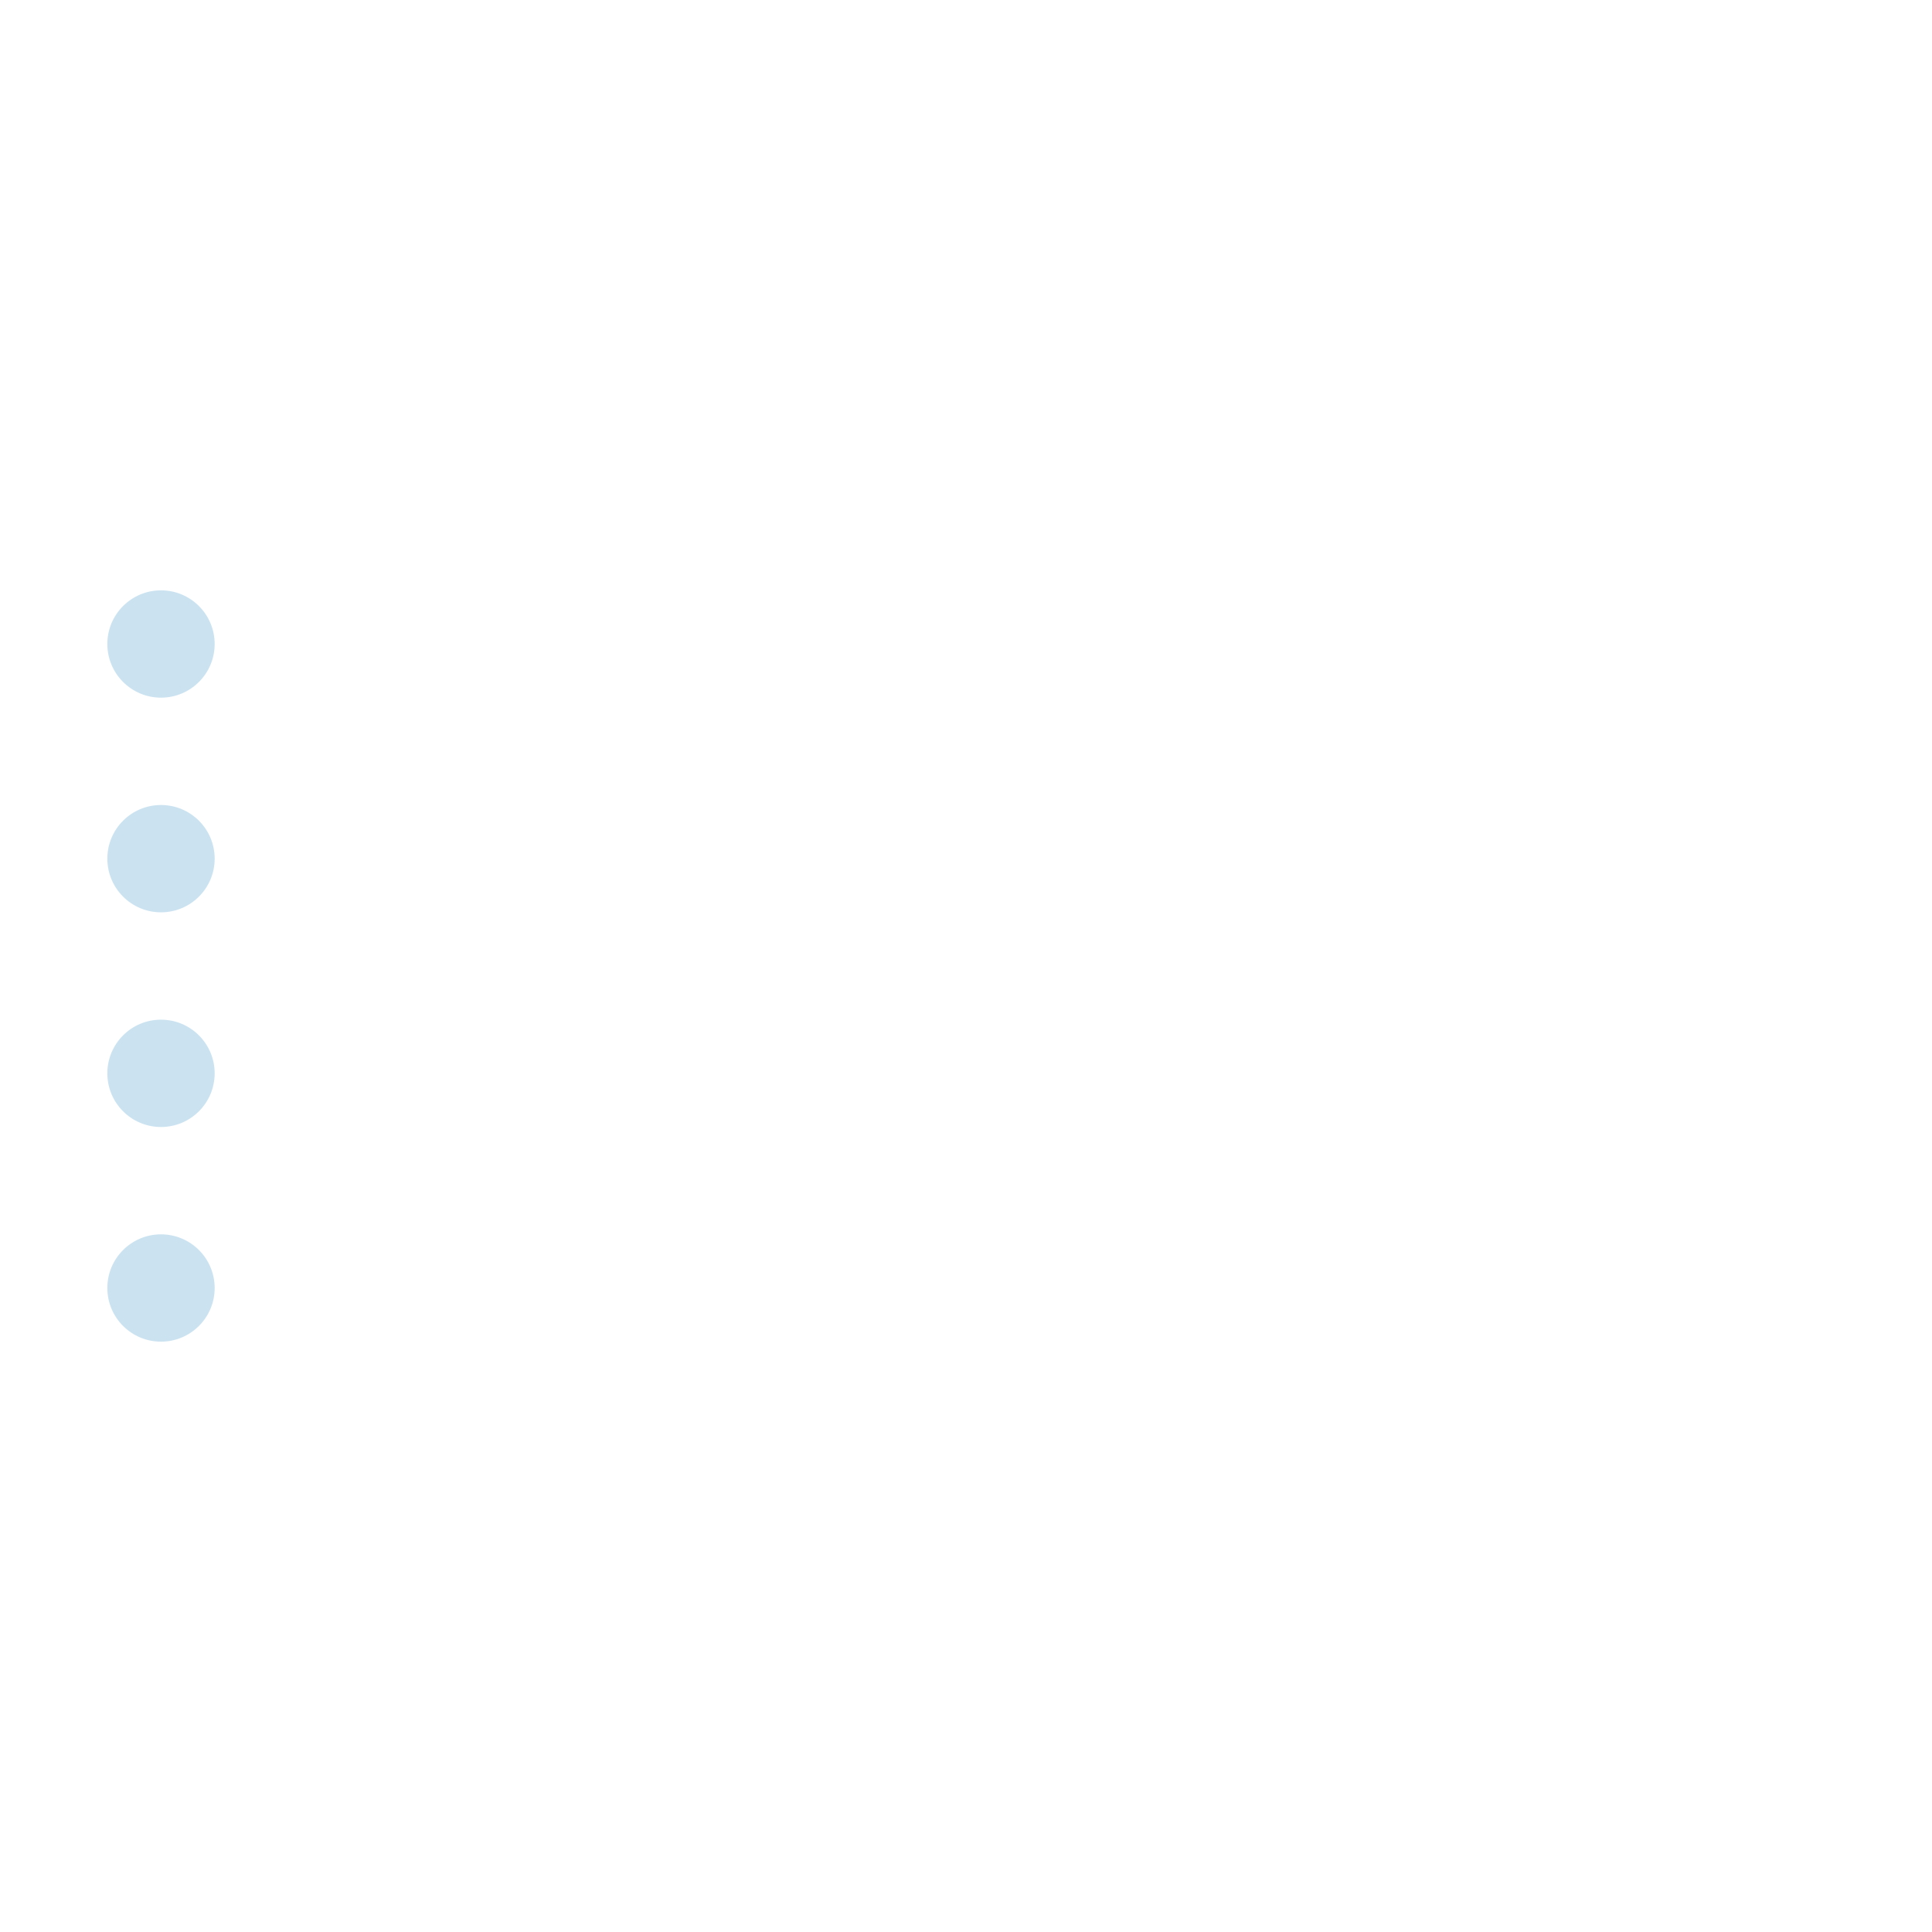
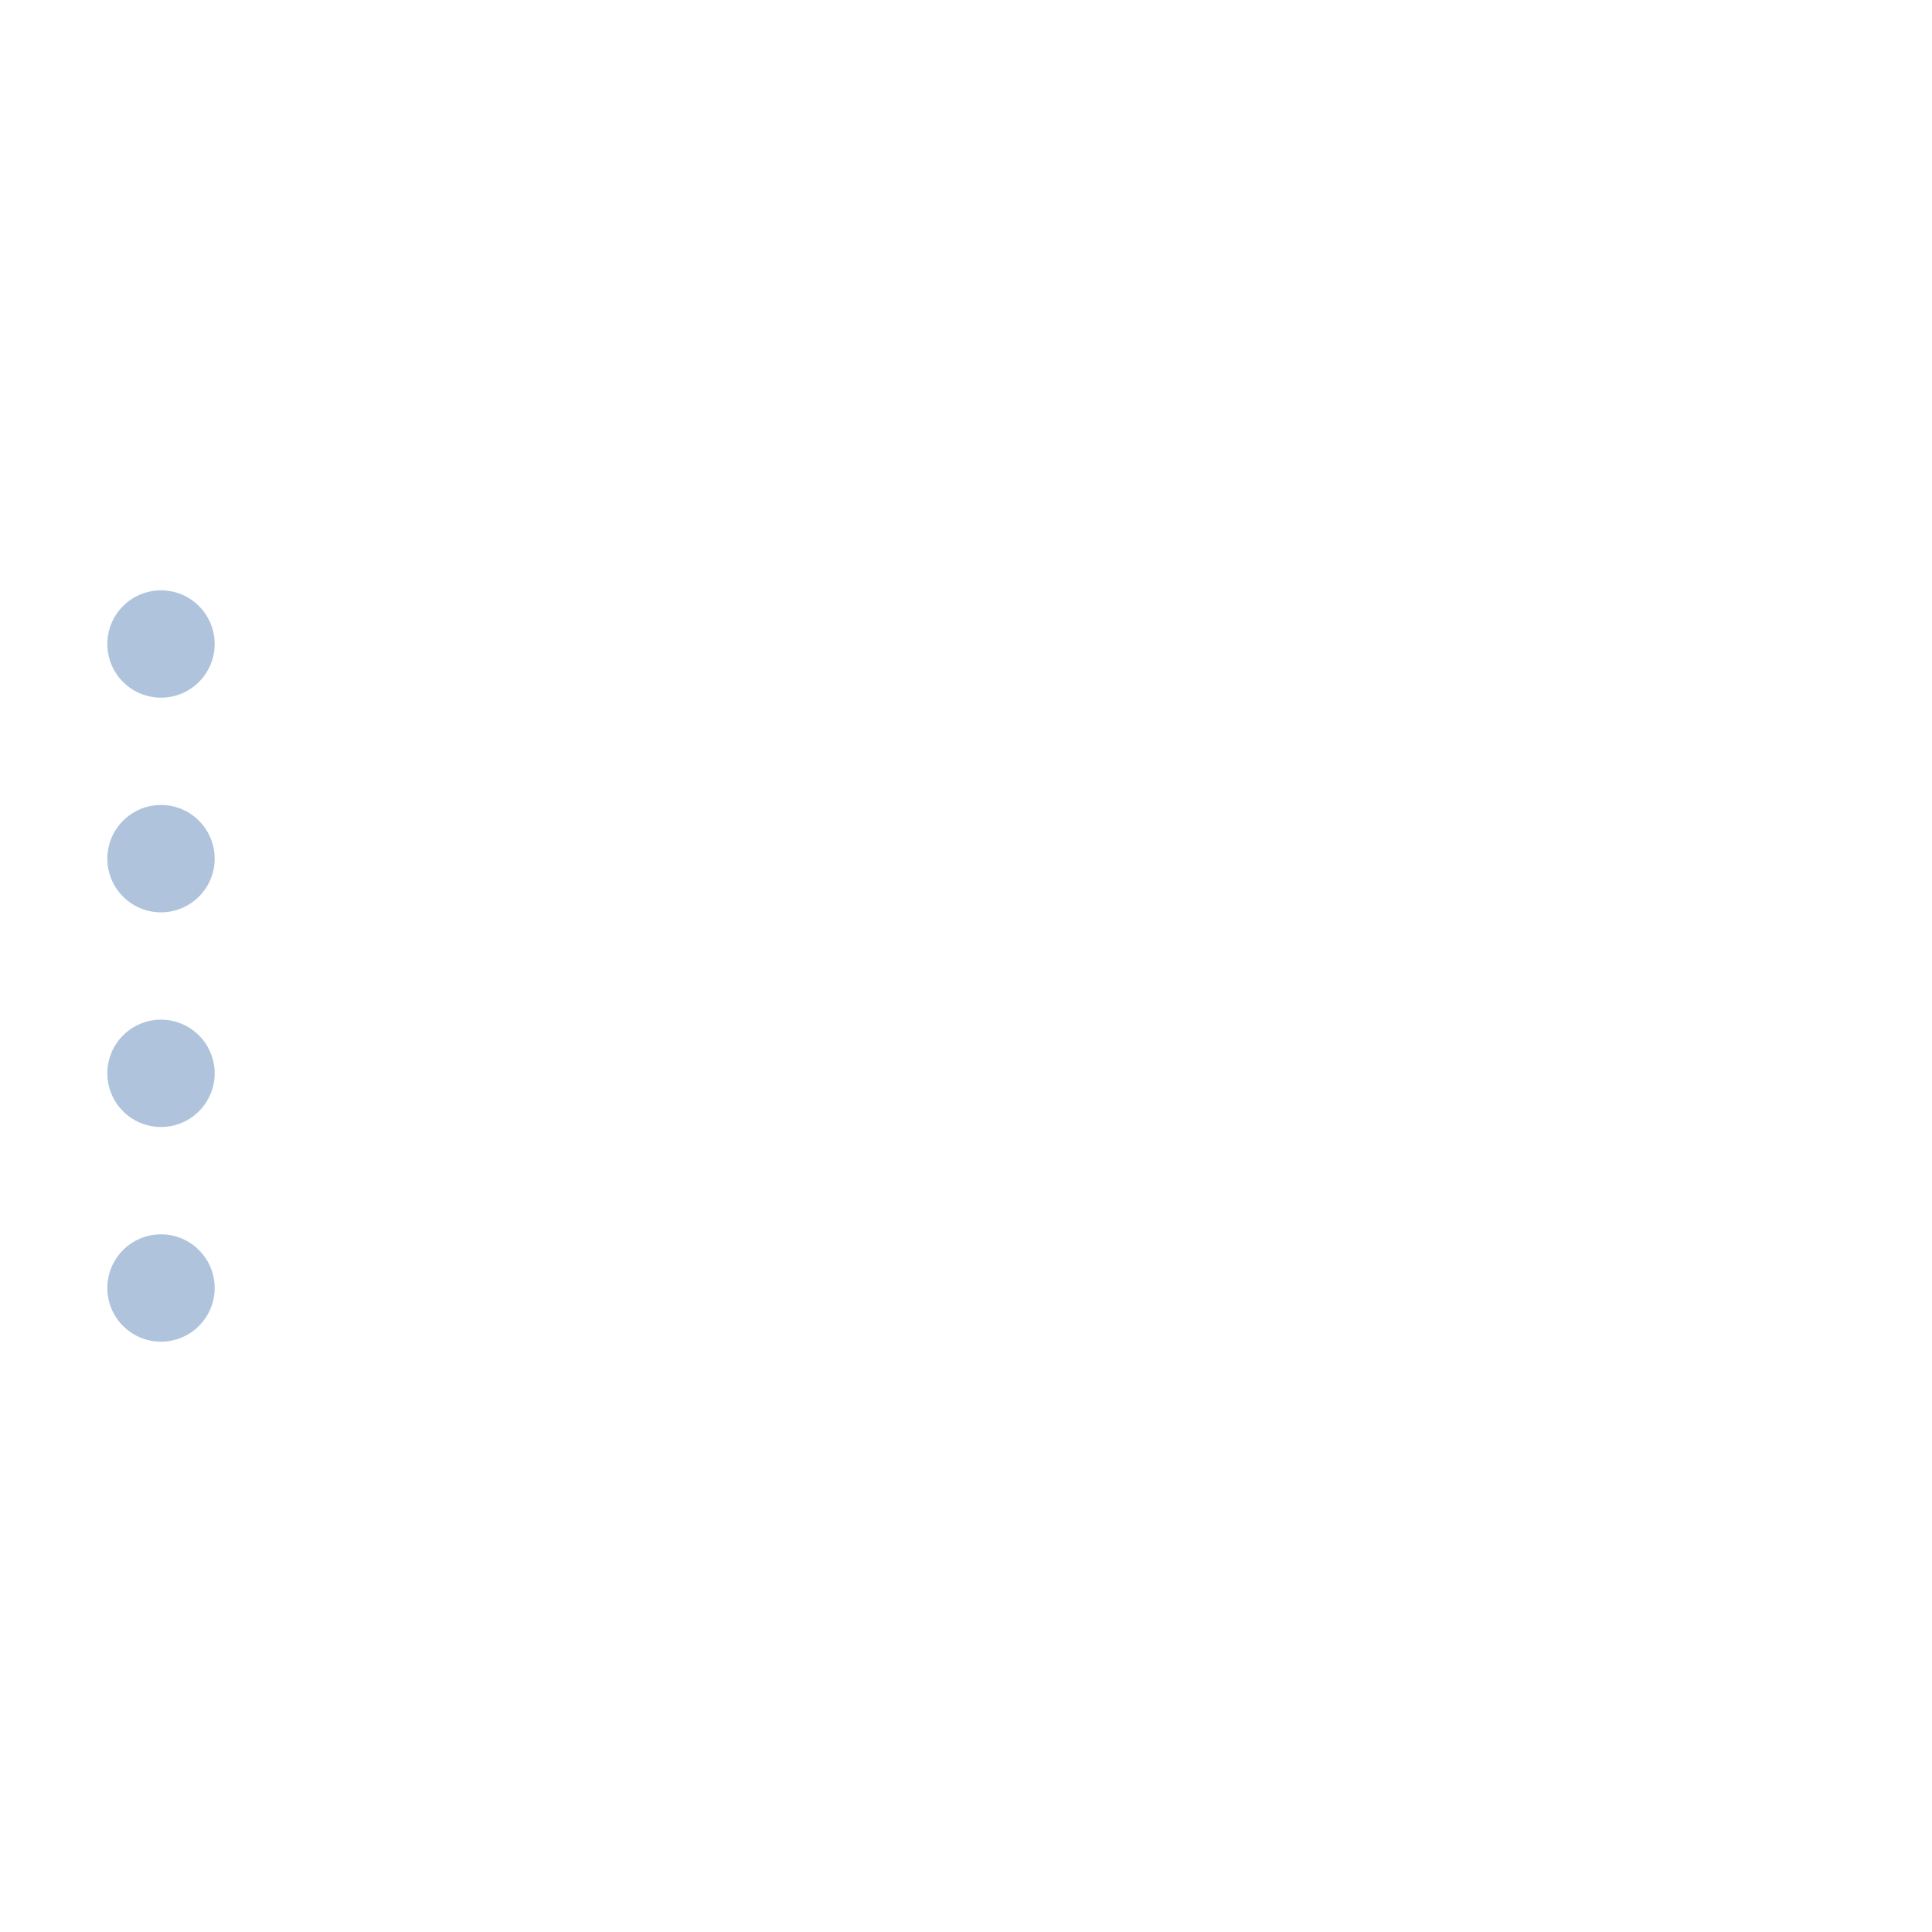
<svg xmlns="http://www.w3.org/2000/svg" width="144" height="144" viewBox="0 0 72 72">
-   <circle cx="6" cy="24" r="2" fill="#cbe3f1" />
-   <circle cx="6" cy="32" r="2" fill="#cbe3f1" />
-   <circle cx="6" cy="40" r="2" fill="#cbe3f1" />
-   <circle cx="6" cy="48" r="2" fill="#cbe3f1" />
+   <circle cx="6" cy="24" r="2" fill="#afc4dc" />
+   <circle cx="6" cy="32" r="2" fill="#afc4dc" />
+   <circle cx="6" cy="40" r="2" fill="#afc4dc" />
+   <circle cx="6" cy="48" r="2" fill="#afc4dc" />
</svg>
